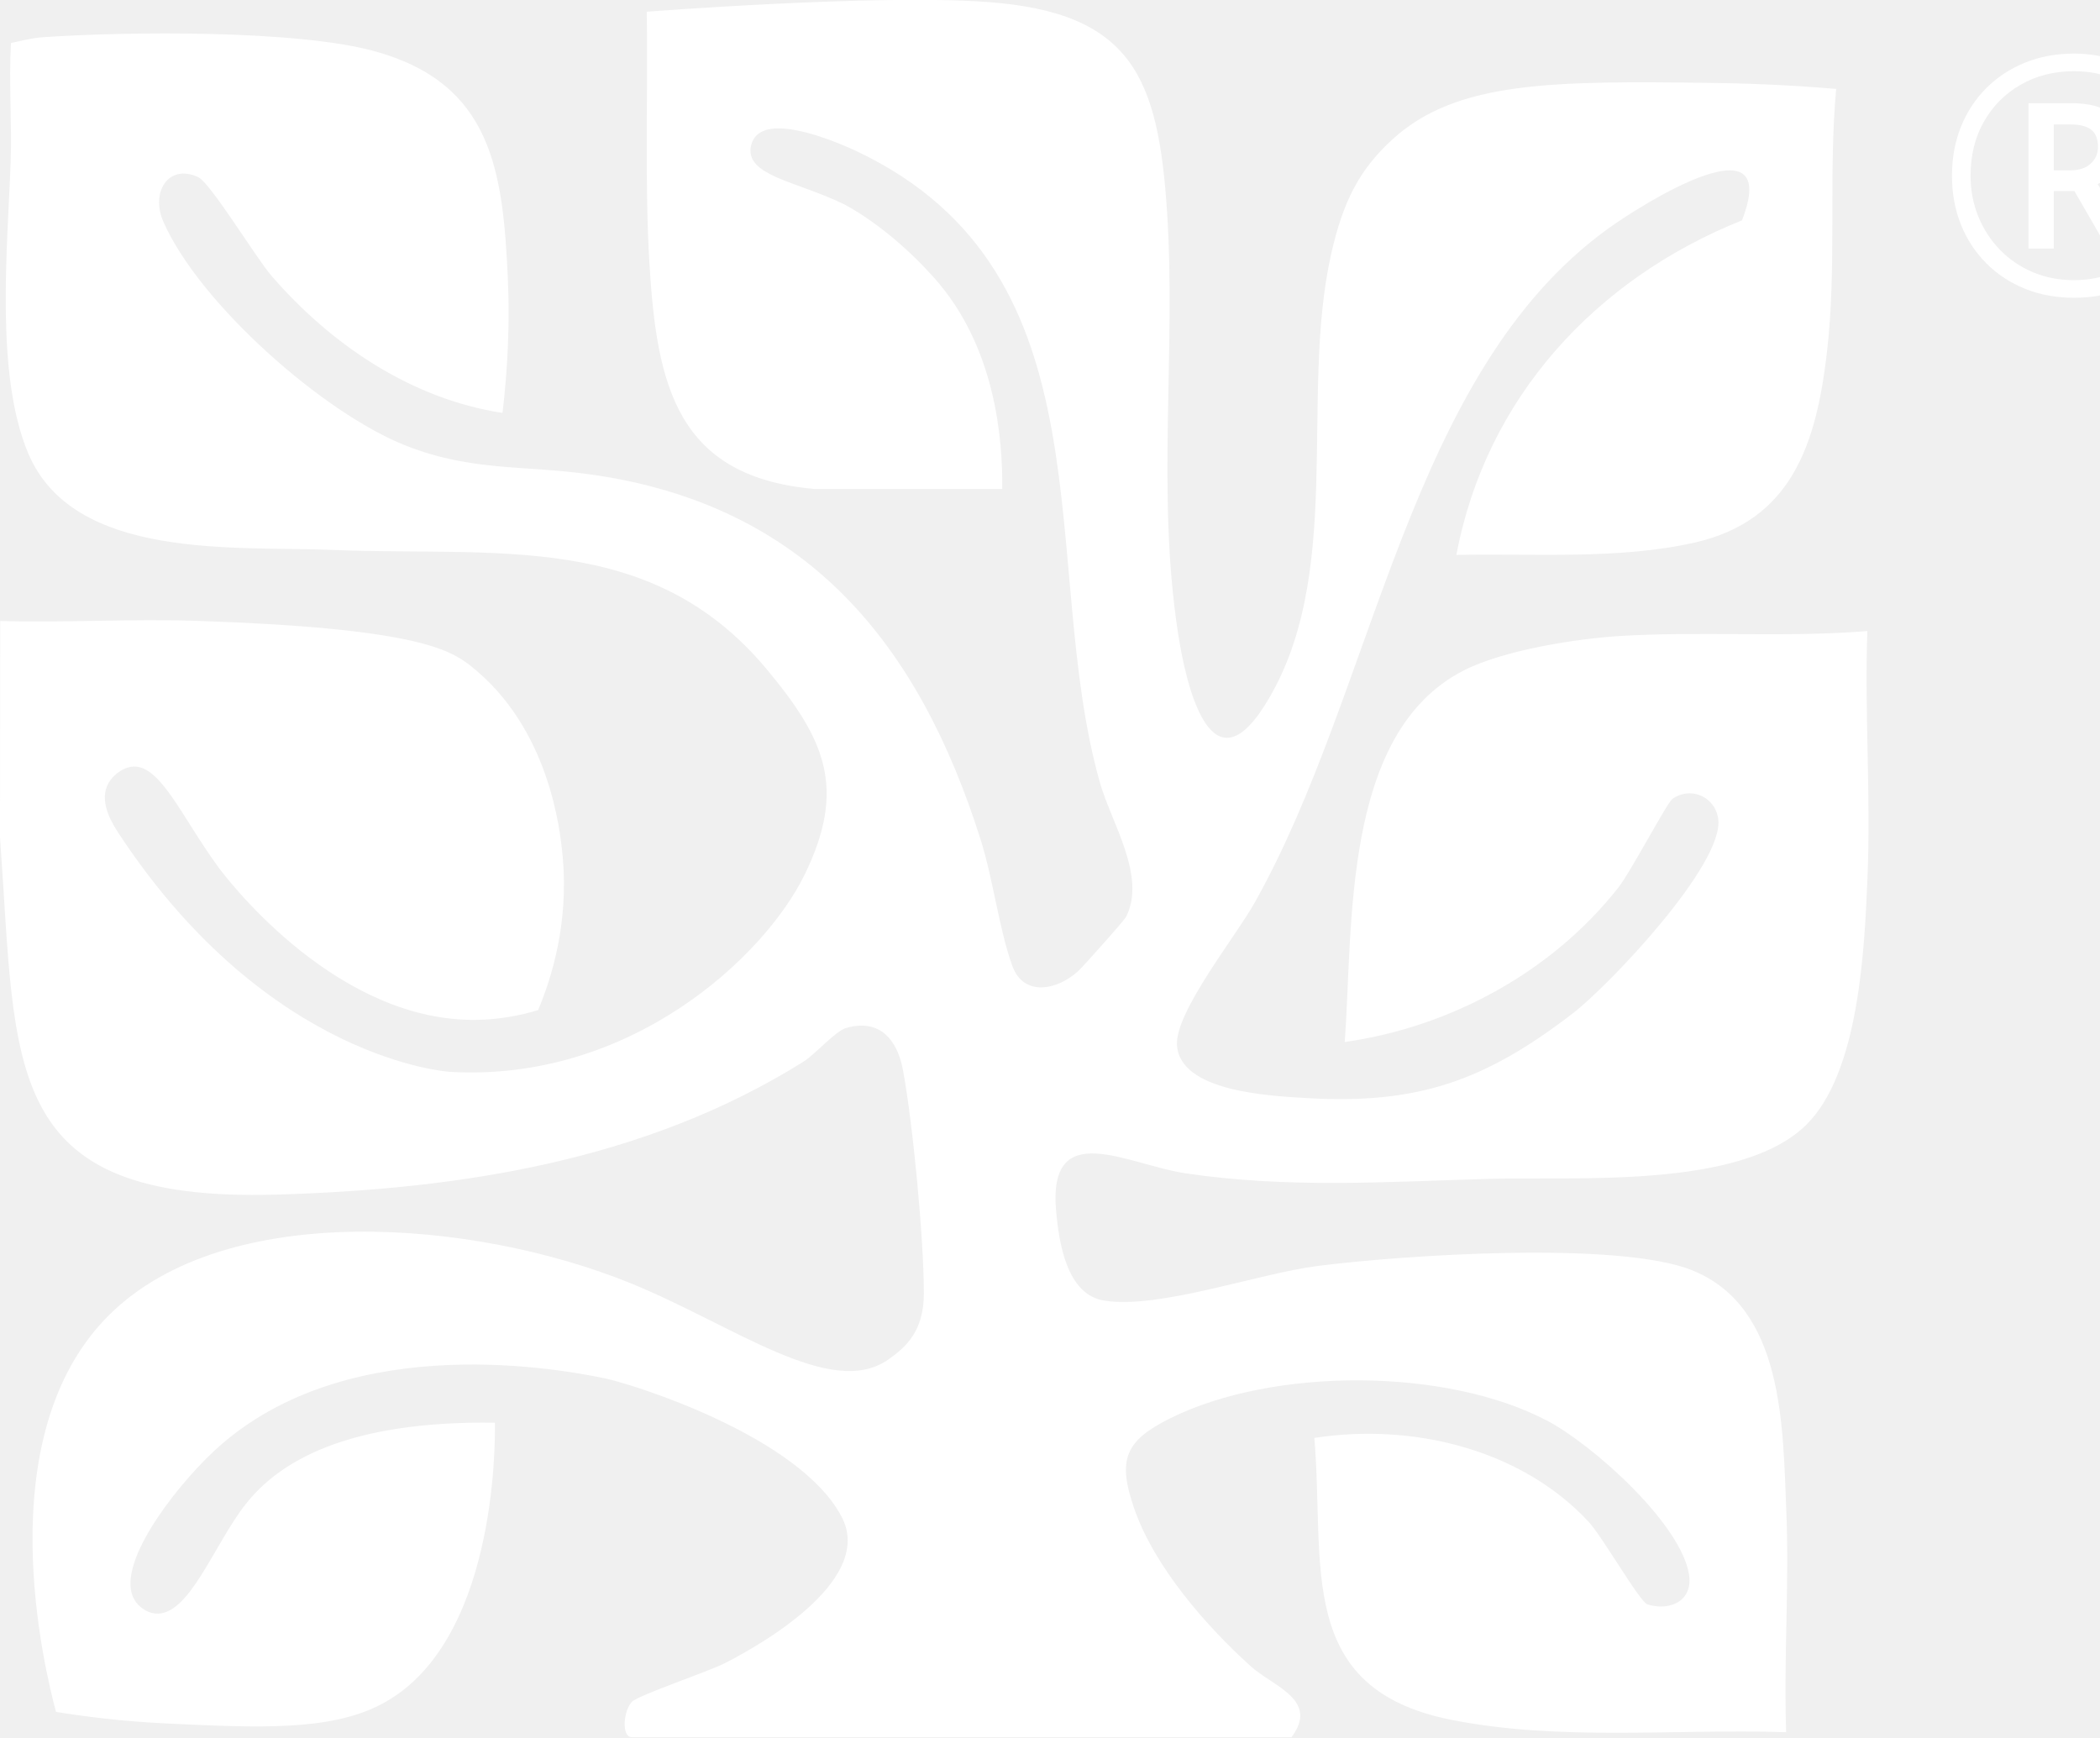
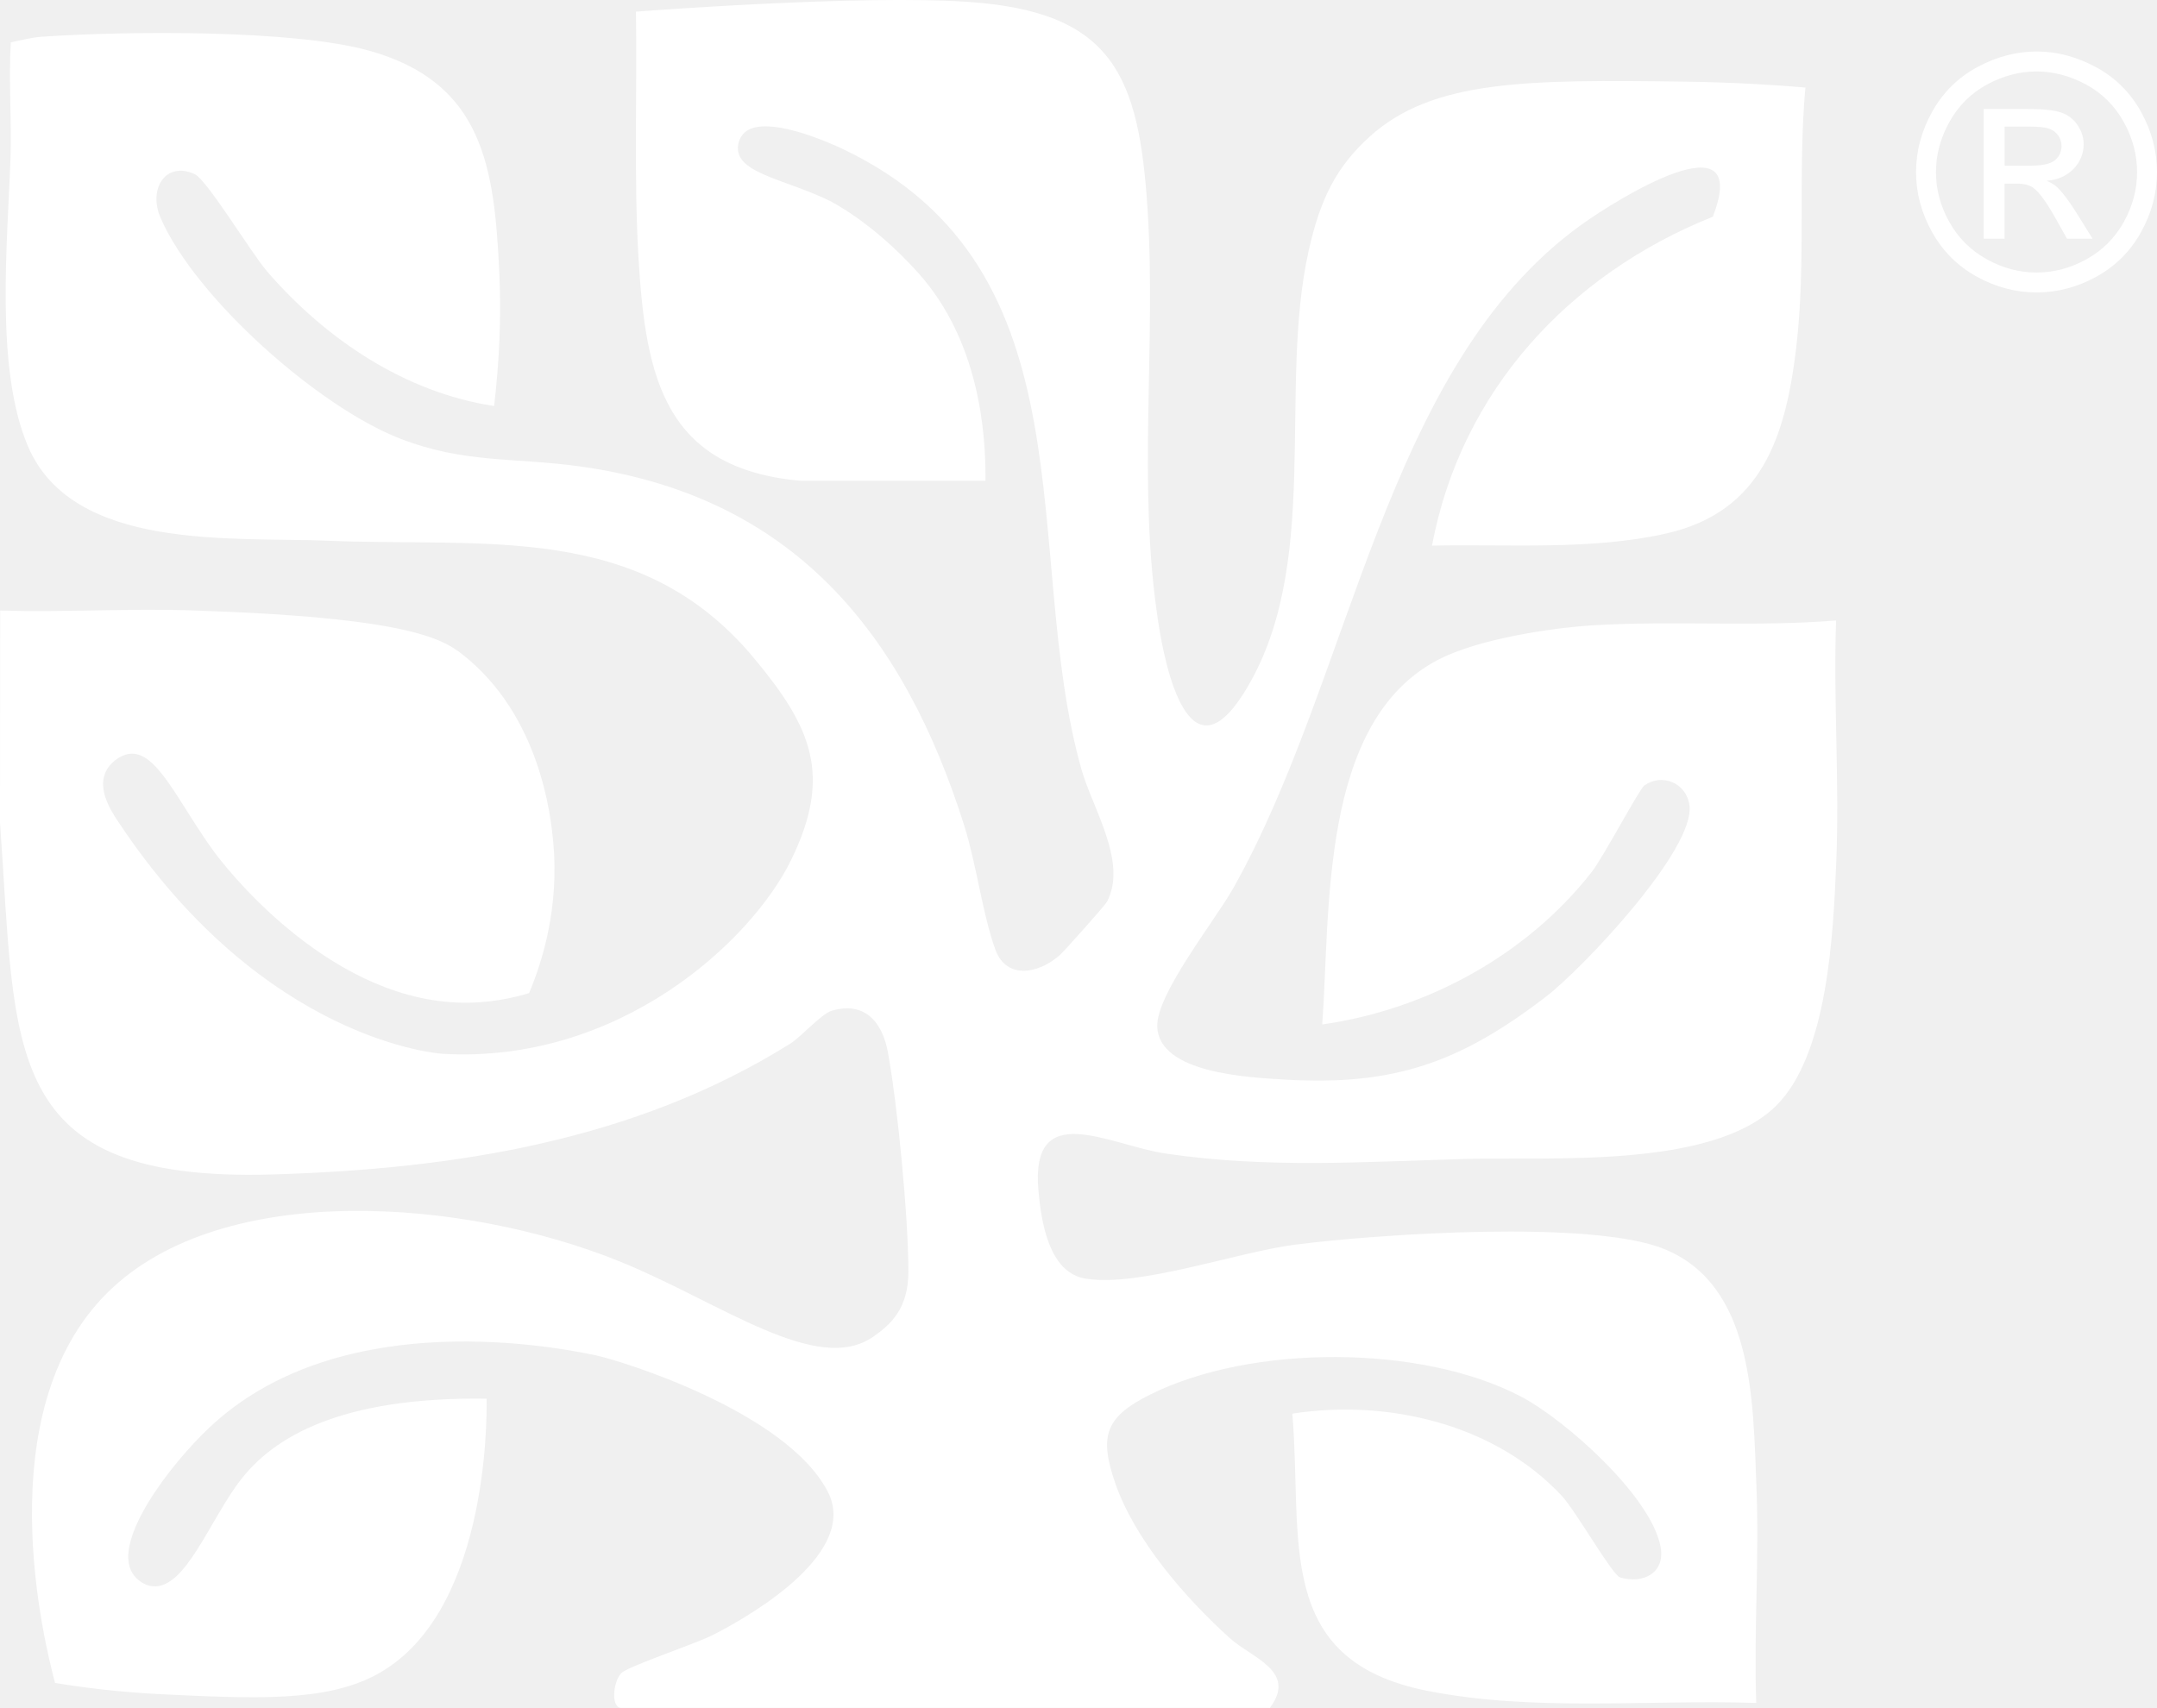
- <svg xmlns="http://www.w3.org/2000/svg" id="Layer_2" data-name="Layer 2" viewBox="0 0 504.73 417.54">
+ <svg xmlns="http://www.w3.org/2000/svg" id="Layer_2" data-name="Layer 2" viewBox="0 0 527.26 417.56">
  <defs>
    <style>
-       .cls-1, .cls-2 {
+       .cls-1 {
        fill: #fff;
      }

      .cls-2 {
-         font-family: Poppins-ExtraLight, Poppins;
-         font-size: 79.96px;
-         font-weight: 200;
+         isolation: isolate;
      }
    </style>
  </defs>
-   <g id="Layer_1-2" data-name="Layer 1">
+   <g id="Layer_2-2" data-name="Layer 2">
    <g>
-       <path class="cls-1" d="M135.22,205.75c-.57-6.19-3.16-30.79-22.14-45.75-5.1-4.02-14.02-9.09-66.03-10.79-15.63-.51-31.38.49-47.01.04l-.04,51.88c4.04,55.67-.11,87.94,66.57,85.98,44.25-1.3,88.57-8.17,126.57-31.96,2.75-1.72,7.65-7.34,10.21-8.08,8.08-2.34,12.35,2.83,13.69,10.17,2.4,13.1,4.99,40.31,5.01,53.58.01,9.12-4.34,12.98-8.53,15.92-13.76,9.67-37.15-8.23-61.94-18.32-37.6-15.3-97.11-20.24-125.25,7.53-29.69,29.3-15.38,86.04-12.87,95.49,6.41,1.04,15.52,2.26,26.5,2.78,22.14,1.05,39.2,1.86,51.59-4.57,27.6-14.32,27.48-62.13,27.4-67.72-35.89-.49-52.01,9.52-59.95,19.64-7.66,9.76-13.58,27.01-21.68,26.23-2.11-.2-3.99-1.64-4.96-3.23-4.97-8.11,9.53-26.82,18.77-35.53,30.5-28.78,80.11-20.73,94.32-17.75,6.8,1.43,46.81,13.94,56.88,33.35,7.54,14.54-17.21,29.53-28.04,35.06-4.2,2.14-20.79,7.68-22.39,9.31-2.09,2.13-2.6,8.52-.02,8.52h158.53c6.74-9-4.4-12.19-9.78-17.04-10.82-9.76-23.16-23.93-28-37.85-4.11-11.83-2.26-16.35,8.66-21.78,24.66-12.24,66.17-12.24,90.56.59,10.87,5.72,31.89,24.47,34.07,36.76,1.14,6.44-4.36,9.08-9.92,7.41-1.9-.57-10.81-16.26-14.24-19.94-16.41-17.58-42.64-23.71-65.86-20.08,2.59,30.47-4.76,60.23,32.85,67.73,26.15,5.22,53.99,2.12,80.55,2.99-.61-17.64.77-35.47.04-53.1-.85-20.57-.59-49-22.59-57.9-17.69-7.15-69.61-3.68-90.11-1.05-14.35,1.84-38.12,10.45-51.3,8.31-8.91-1.44-10.8-13.78-11.5-21.41-2.07-22.84,17.14-11.24,31.11-9.17,24.69,3.67,48.36,2.03,72.95,1.33,20.9-.59,60.34,2.49,76.13-12.89,12.82-12.49,14.1-42.35,14.82-59.57.82-19.66-.72-39.54-.04-59.2-19.59,1.6-39.64,0-59.2,1.17-10.83.65-28.38,3.43-37.96,8.38-29.15,15.06-26.41,61.28-28.44,89.22,25.49-3.61,49.95-16.94,65.82-37.21,2.94-3.76,11.65-20.31,12.92-21.22,4.27-3.04,10.2-.69,11.01,4.74,1.62,10.78-26.23,40.12-35.01,46.86-20.94,16.08-37.09,21.9-63.95,20.3-8.9-.53-30.63-1.54-31.12-12.87-.34-7.93,14.03-25.85,18.58-33.92,29.23-51.88,36.78-127.52,85.24-162.31,8.26-5.93,41.71-26.91,31.98-1.85-35.19,14.09-61.55,42.68-68.64,80.41,18.61-.4,39.12,1.18,57.36-2.99,23.29-5.32,29.07-23.77,31.64-45.18,2.53-21.09.35-42.69,2.28-63.83-6.58-.56-16.98-1.28-29.76-1.44-38.23-.5-61.38-.52-76.79,13.48-7.94,7.21-11.98,14.89-14.86,27.78-7.69,34.42,3.51,77.64-15.98,108.4-13.29,20.98-19.06-6.12-20.8-17.47-5.19-33.73-.46-67.53-2.62-101.04-2.1-32.62-8.5-48.07-43.29-50.61-26.63-1.94-81.77,2.35-81.77,2.35.29,19.53-.53,41.01.64,60.49,1.75,29.24,6.52,51.29,39.68,54.21h45.12c.12-11.96-1.61-34.24-16.38-50.76-11.34-12.69-21.83-17.76-21.83-17.76-10.44-5.05-21.58-6.51-22.28-12.24-.18-1.49.37-3.05,1.28-4.06,4.74-5.26,21.32,2.26,24.44,3.75,61.76,29.45,43.34,98.81,58.21,151.54,2.72,9.66,11.32,22.65,6.29,32.42-.44.85-10.19,11.79-11.44,12.95-4.96,4.57-13.1,6.35-15.86-1.19-3.13-8.57-4.61-20.77-7.58-30.22-14.96-47.52-42.07-80.65-93.78-87.92-16.12-2.27-28.43-.67-44.32-6.89-19.91-7.8-49.73-34.21-58.36-53.82-3.15-7.15,1.2-14.04,8.32-10.77,3,1.38,13.86,19.35,17.69,23.78,14.27,16.49,33.59,29.57,55.49,32.91,1.26-10.66,1.77-21.58,1.28-32.37-1.19-25.99-3.87-46.79-32.02-54.56-18.75-5.17-59.47-4.75-79.65-3.37-2.66.18-5.18.84-7.75,1.4-.55,9.49.25,19.08-.08,28.58-.72,20.37-3.8,51.07,4.23,70.05,10.93,25.84,49.88,22.23,73.14,23.2,39.04,1.62,76.49-4.72,104.3,28.62,14.04,16.83,19.35,28.58,9.15,49.45-9.72,19.88-42.06,49.9-85.25,47.37,0,0-43.43-2.54-79.41-57.01-1.4-2.12-4.82-7.29-3-11.65,1.02-2.45,3.58-4.33,5.83-4.66,6.84-1.01,12.07,12.04,20.92,24.11,1.64,2.23,26.54,35.32,59.25,36.68,7.63.32,13.87-1.17,17.61-2.31,3.25-7.73,7.4-20.89,5.9-37.05Z" />
-       <text class="cls-2" transform="translate(465.23 70.77)">
-         <tspan x="0" y="0">®</tspan>
-       </text>
+       <path class="cls-1" d="M135.22,205.78c-.57-6.19-3.16-30.79-22.14-45.75-5.1-4.02-14.02-9.09-66.03-10.79-15.63-.51-31.38.49-47.01.04l-.04,51.88c4.04,55.67-.11,87.94,66.57,85.98,44.25-1.3,88.57-8.17,126.57-31.96,2.75-1.72,7.65-7.34,10.21-8.08,8.08-2.34,12.35,2.83,13.69,10.17,2.4,13.1,4.99,40.31,5.01,53.58,0,9.12-4.34,12.98-8.53,15.92-13.76,9.67-37.15-8.23-61.94-18.32-37.6-15.3-97.11-20.24-125.25,7.53-29.69,29.3-15.38,86.04-12.87,95.49,6.41,1.04,15.52,2.26,26.5,2.78,22.14,1.05,39.2,1.86,51.59-4.57,27.6-14.32,27.48-62.13,27.4-67.72-35.89-.49-52.01,9.52-59.95,19.64-7.66,9.76-13.58,27.01-21.68,26.23-2.11-.2-3.99-1.64-4.96-3.23-4.97-8.11,9.53-26.82,18.77-35.53,30.5-28.78,80.11-20.73,94.32-17.75,6.8,1.43,46.81,13.94,56.88,33.35,7.54,14.54-17.21,29.53-28.04,35.06-4.2,2.14-20.79,7.68-22.39,9.31-2.09,2.13-2.6,8.52-.02,8.52h158.53c6.74-9-4.4-12.19-9.78-17.04-10.82-9.76-23.16-23.93-28-37.85-4.11-11.83-2.26-16.35,8.66-21.78,24.66-12.24,66.17-12.24,90.56.59,10.87,5.72,31.89,24.47,34.07,36.76,1.14,6.44-4.36,9.08-9.92,7.41-1.9-.57-10.81-16.26-14.24-19.94-16.41-17.58-42.64-23.71-65.86-20.08,2.59,30.47-4.76,60.23,32.85,67.73,26.15,5.22,53.99,2.12,80.55,2.99-.61-17.64.77-35.47.04-53.1-.85-20.57-.59-49-22.59-57.9-17.69-7.15-69.61-3.68-90.11-1.05-14.35,1.84-38.12,10.45-51.3,8.31-8.91-1.44-10.8-13.78-11.5-21.41-2.07-22.84,17.14-11.24,31.11-9.17,24.69,3.67,48.36,2.03,72.95,1.33,20.9-.59,60.34,2.49,76.13-12.89,12.82-12.49,14.1-42.35,14.82-59.57.82-19.66-.72-39.54-.04-59.2-19.59,1.6-39.64,0-59.2,1.17-10.83.65-28.38,3.43-37.96,8.38-29.15,15.06-26.41,61.28-28.44,89.22,25.49-3.61,49.95-16.94,65.82-37.21,2.94-3.76,11.65-20.31,12.92-21.22,4.27-3.04,10.2-.69,11.01,4.74,1.62,10.78-26.23,40.12-35.01,46.86-20.94,16.08-37.09,21.9-63.95,20.3-8.9-.53-30.63-1.54-31.12-12.87-.34-7.93,14.03-25.85,18.58-33.92,29.23-51.88,36.78-127.52,85.24-162.31,8.26-5.93,41.71-26.91,31.98-1.85-35.19,14.09-61.55,42.68-68.64,80.41,18.61-.4,39.12,1.18,57.36-2.99,23.29-5.32,29.07-23.77,31.64-45.18,2.53-21.09.35-42.69,2.28-63.83-6.58-.56-16.98-1.28-29.76-1.44-38.23-.5-61.38-.52-76.79,13.48-7.94,7.21-11.98,14.89-14.86,27.78-7.69,34.42,3.51,77.64-15.98,108.4-13.29,20.98-19.06-6.12-20.8-17.47-5.19-33.73-.46-67.53-2.62-101.04-2.1-32.62-8.5-48.07-43.29-50.61-26.63-1.94-81.77,2.35-81.77,2.35.29,19.53-.53,41.01.64,60.49,1.75,29.24,6.52,51.29,39.68,54.21h45.12c.12-11.96-1.61-34.24-16.38-50.76-11.34-12.69-21.83-17.76-21.83-17.76-10.44-5.05-21.58-6.51-22.28-12.24-.18-1.49.37-3.05,1.28-4.06,4.74-5.26,21.32,2.26,24.44,3.75,61.76,29.45,43.34,98.81,58.21,151.54,2.72,9.66,11.32,22.65,6.29,32.42-.44.85-10.19,11.79-11.44,12.95-4.96,4.57-13.1,6.35-15.86-1.19-3.13-8.57-4.61-20.77-7.58-30.22-14.96-47.52-42.07-80.65-93.78-87.92-16.12-2.27-28.43-.67-44.32-6.89-19.91-7.8-49.73-34.21-58.36-53.82-3.15-7.15,1.2-14.04,8.32-10.77,3,1.38,13.86,19.35,17.69,23.78,14.27,16.49,33.59,29.57,55.49,32.91,1.26-10.66,1.77-21.58,1.28-32.37-1.19-25.99-3.87-46.79-32.02-54.56-18.75-5.17-59.47-4.75-79.65-3.37-2.66.18-5.18.84-7.75,1.4-.55,9.49.25,19.08-.08,28.58-.72,20.37-3.8,51.07,4.23,70.05,10.93,25.84,49.88,22.23,73.14,23.2,39.04,1.62,76.49-4.72,104.3,28.62,14.04,16.83,19.35,28.58,9.15,49.45-9.72,19.88-42.06,49.9-85.25,47.37,0,0-43.43-2.54-79.41-57.01-1.4-2.12-4.82-7.29-3-11.65,1.02-2.45,3.58-4.33,5.83-4.66,6.84-1.01,12.07,12.04,20.92,24.11,1.64,2.23,26.54,35.32,59.25,36.68,7.63.32,13.87-1.17,17.61-2.31,3.25-7.73,7.4-20.89,5.9-37.05v.03Z" />
+       <g class="cls-2">
+         <path class="cls-1" d="M497.82,12.59c4.95,0,9.77,1.27,14.49,3.81,4.71,2.54,8.38,6.17,11.01,10.89,2.63,4.72,3.94,9.65,3.94,14.78s-1.3,9.96-3.88,14.64c-2.59,4.69-6.22,8.32-10.89,10.91-4.67,2.59-9.56,3.88-14.66,3.88s-9.99-1.29-14.66-3.88-8.31-6.23-10.91-10.91c-2.6-4.68-3.9-9.57-3.9-14.64s1.32-10.05,3.96-14.78c2.64-4.72,6.32-8.35,11.03-10.89s9.54-3.81,14.48-3.81ZM497.82,17.47c-4.14,0-8.17,1.06-12.08,3.18-3.92,2.12-6.98,5.15-9.19,9.1s-3.32,8.05-3.32,12.32,1.09,8.31,3.26,12.2c2.17,3.89,5.21,6.92,9.12,9.1,3.9,2.17,7.98,3.26,12.22,3.26s8.32-1.09,12.22-3.26c3.9-2.17,6.94-5.21,9.1-9.1,2.16-3.89,3.24-7.96,3.24-12.2s-1.1-8.38-3.3-12.32c-2.2-3.94-5.27-6.98-9.2-9.1s-7.95-3.18-12.06-3.18ZM484.9,58.35v-31.7h10.89c3.72,0,6.42.29,8.08.88,1.67.59,2.99,1.61,3.98,3.07s1.48,3.01,1.48,4.65c0,2.32-.83,4.33-2.48,6.05-1.65,1.72-3.85,2.68-6.58,2.89,1.12.47,2.02,1.03,2.69,1.68,1.28,1.25,2.84,3.34,4.69,6.29l3.87,6.21h-6.25l-2.81-5c-2.21-3.93-4-6.39-5.35-7.38-.94-.73-2.3-1.09-4.1-1.09h-3.01v13.47h-5.11ZM490.02,40.51h6.21c2.97,0,4.99-.44,6.07-1.33,1.08-.88,1.62-2.06,1.62-3.51,0-.94-.26-1.78-.78-2.52-.52-.74-1.24-1.29-2.17-1.66-.92-.36-2.63-.55-5.13-.55h-5.82v9.57Z" />
+       </g>
    </g>
  </g>
</svg>
